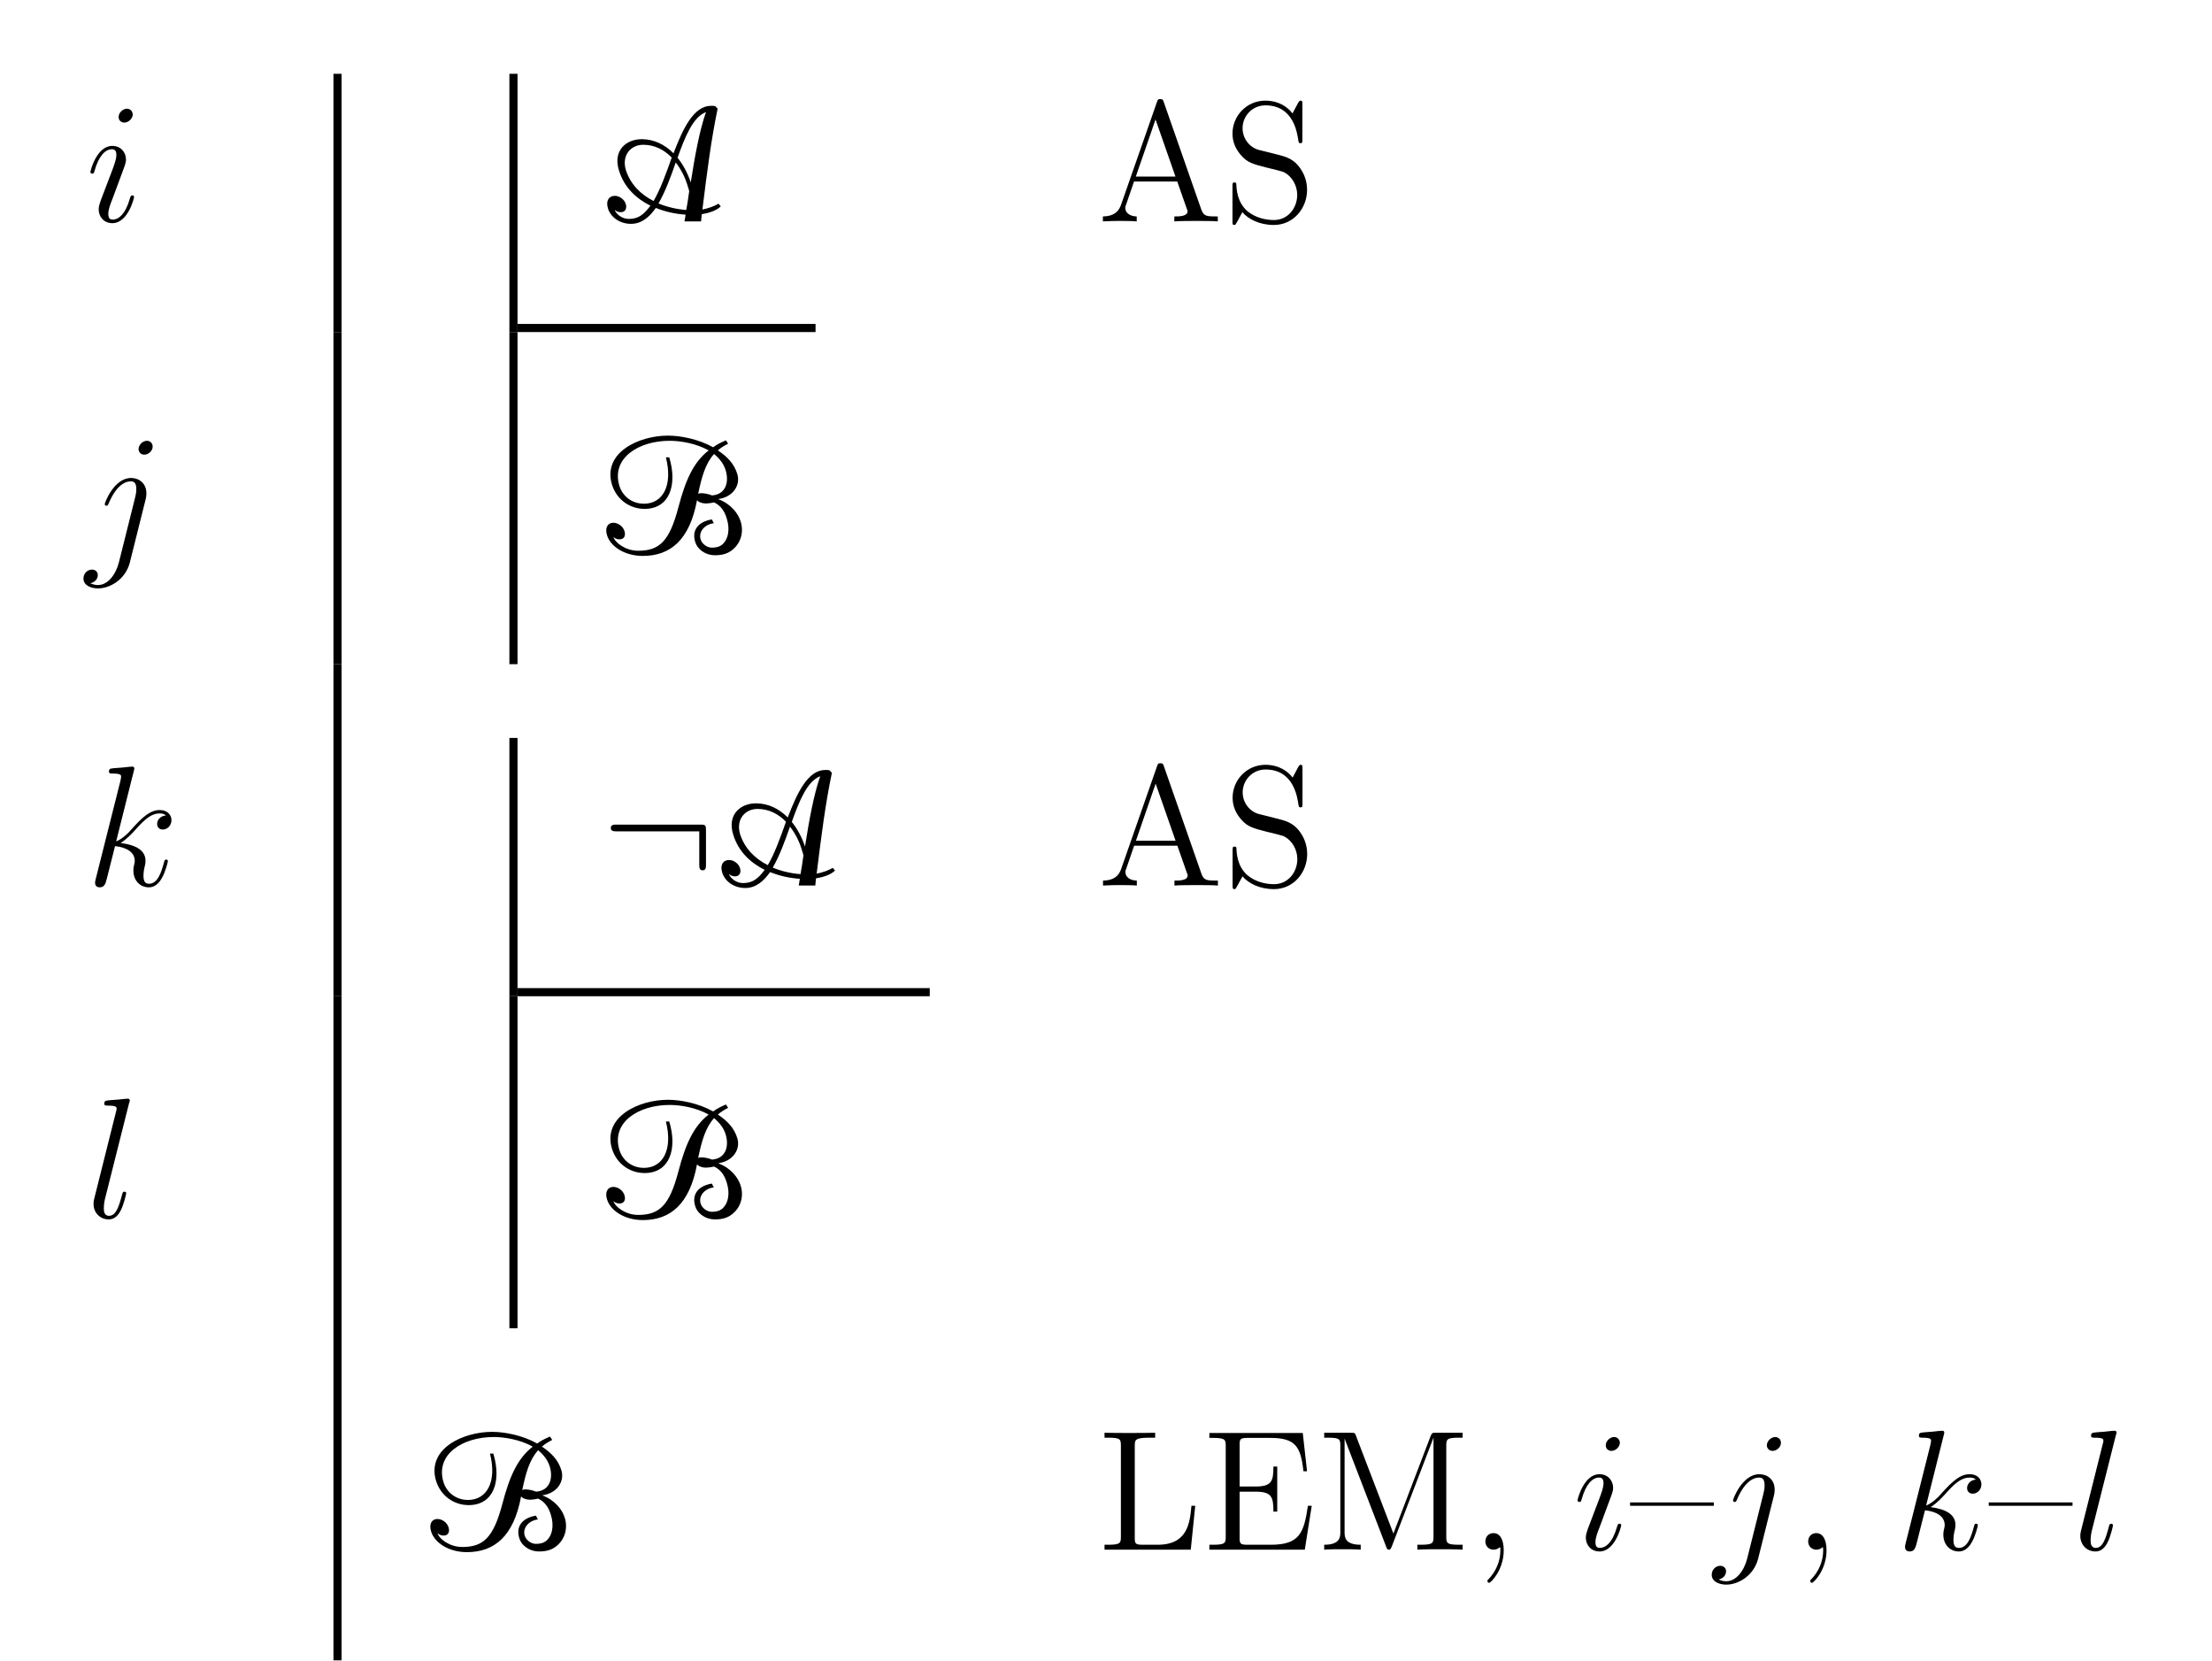
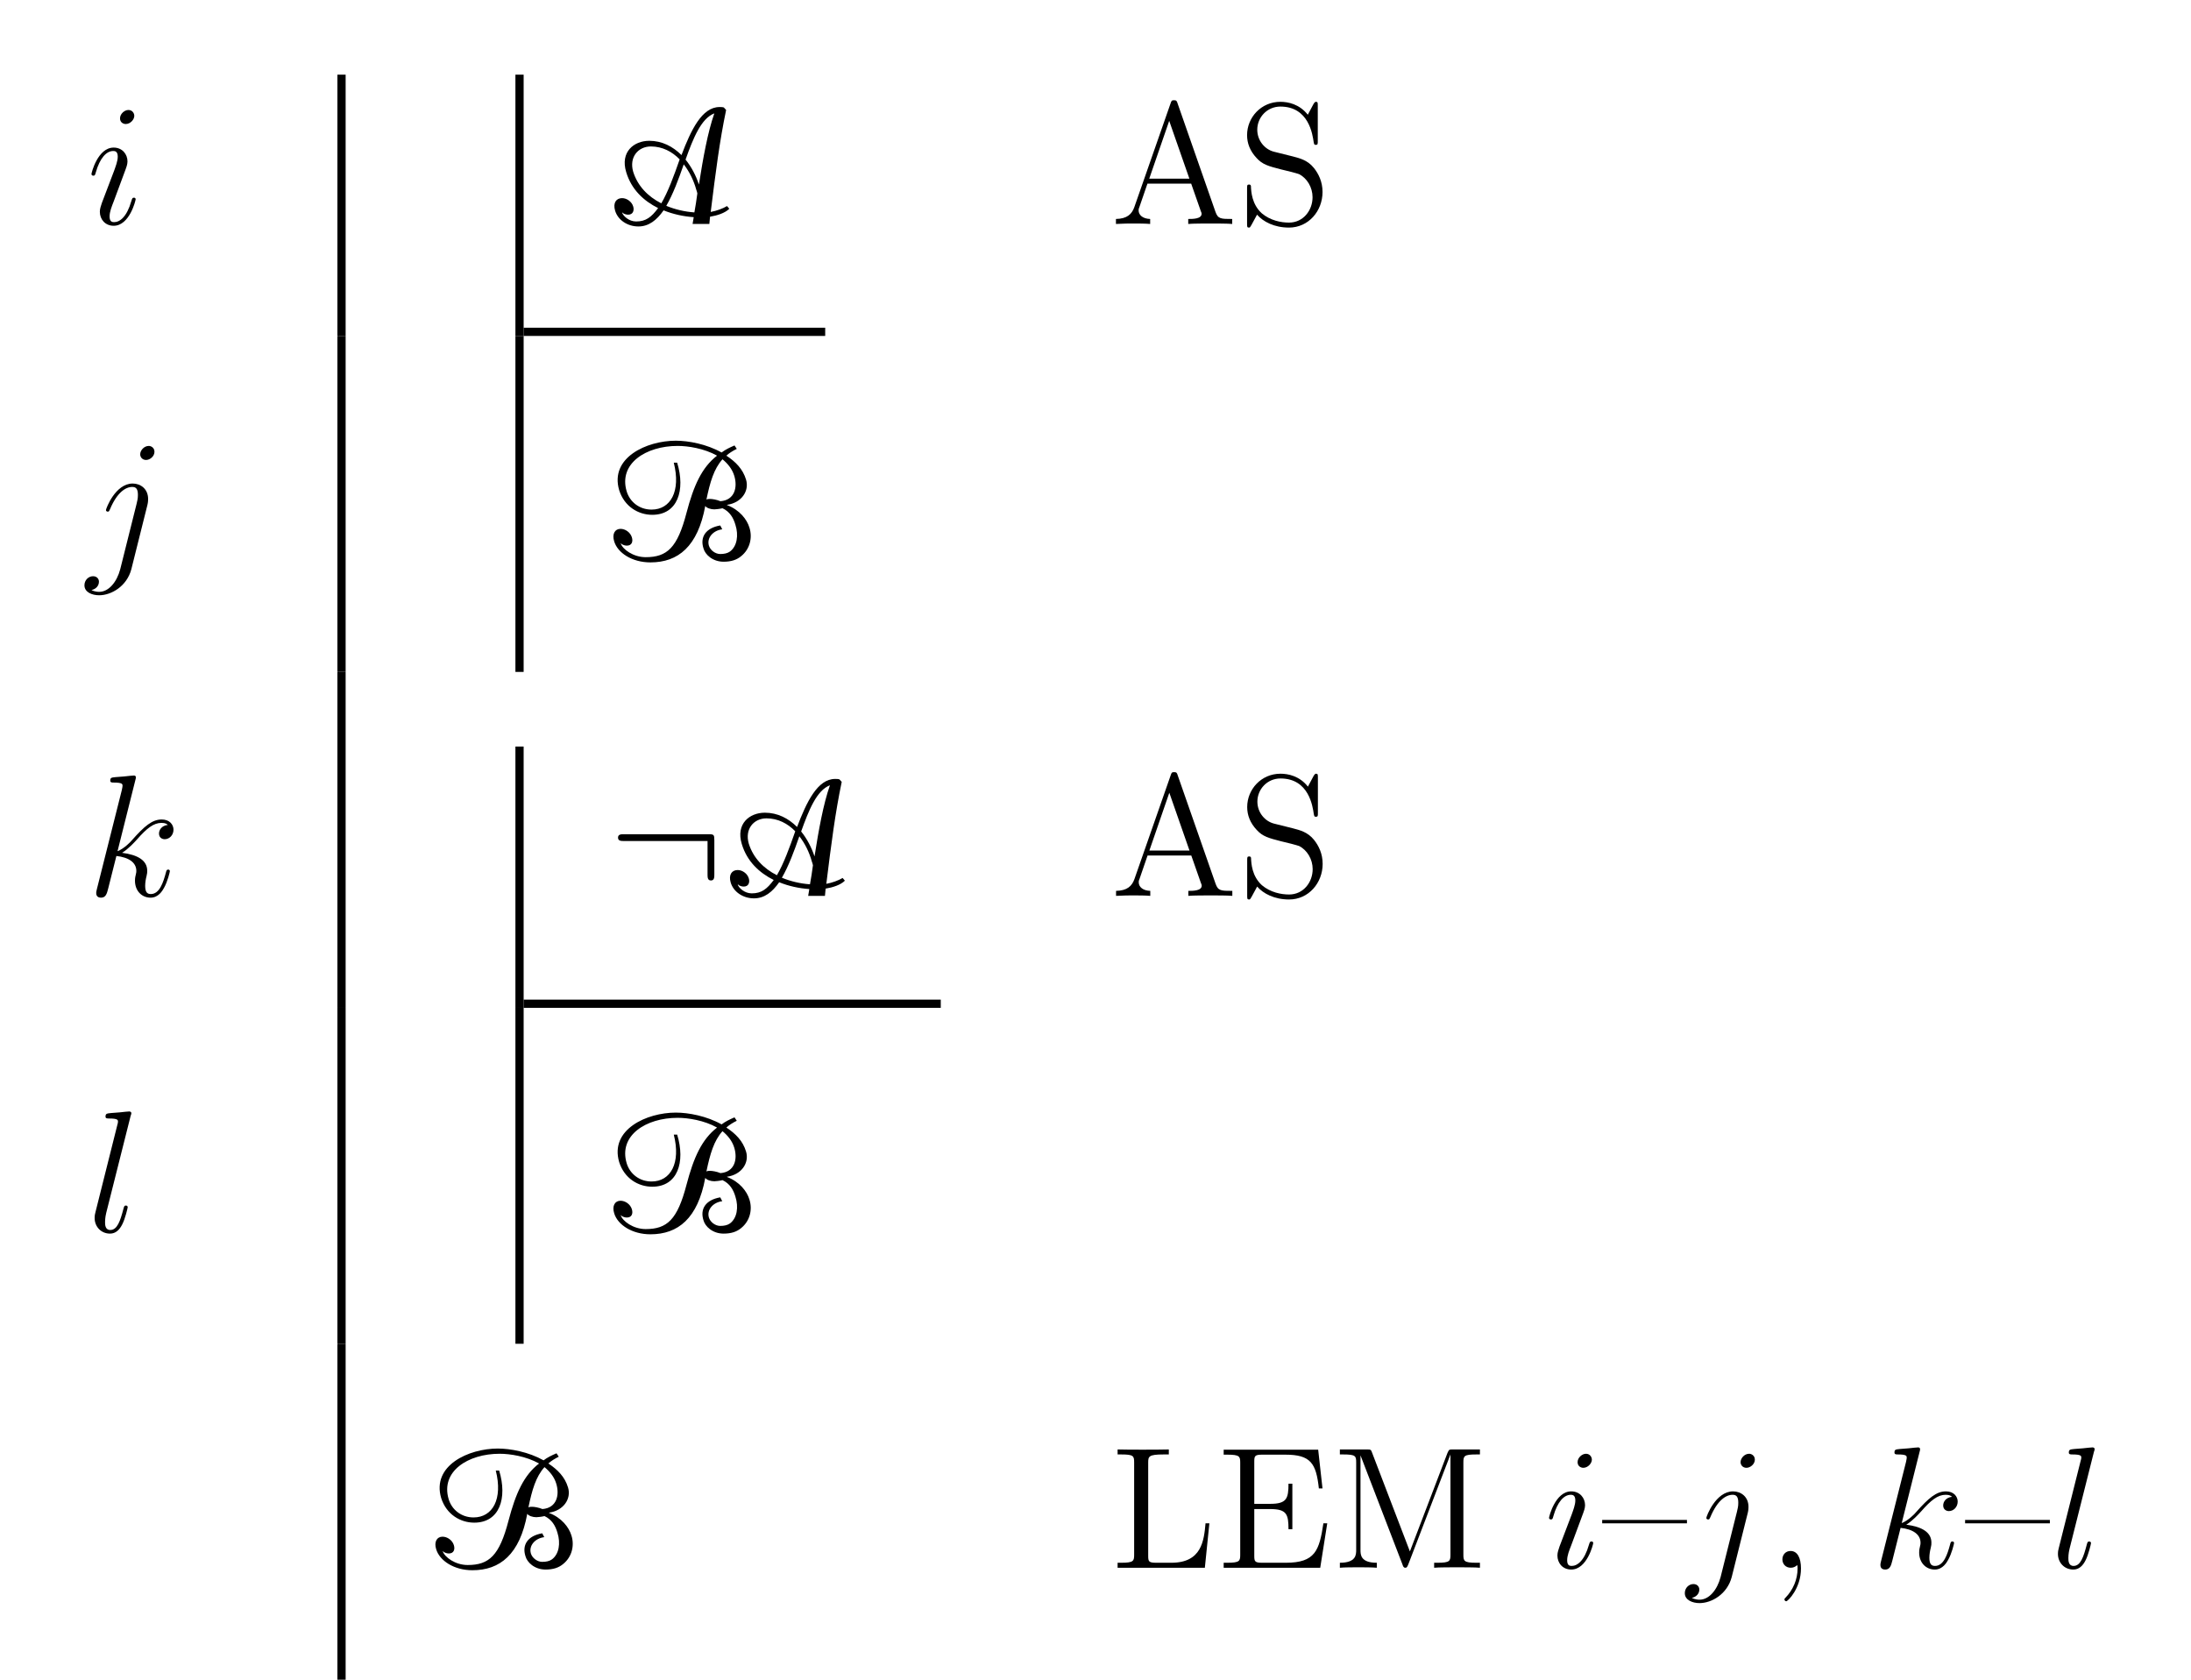
- <svg xmlns="http://www.w3.org/2000/svg" xmlns:xlink="http://www.w3.org/1999/xlink" width="154.315pt" height="115.816pt" viewBox="0 0 154.315 115.816" version="1.1">
+ <svg xmlns="http://www.w3.org/2000/svg" xmlns:xlink="http://www.w3.org/1999/xlink" width="151.063pt" height="115.816pt" viewBox="0 0 151.063 115.816" version="1.1">
  <defs>
    <g>
      <symbol overflow="visible" id="glyph0-0">
        <path style="stroke:none;" d="" />
      </symbol>
      <symbol overflow="visible" id="glyph0-1">
        <path style="stroke:none;" d="M 3.375 -1.703 C 3.375 -1.766 3.328 -1.812 3.266 -1.812 C 3.156 -1.812 3.141 -1.781 3.078 -1.578 C 2.766 -0.484 2.281 -0.125 1.891 -0.125 C 1.75 -0.125 1.578 -0.156 1.578 -0.516 C 1.578 -0.844 1.719 -1.188 1.859 -1.547 L 2.688 -3.781 C 2.719 -3.875 2.812 -4.094 2.812 -4.312 C 2.812 -4.812 2.453 -5.266 1.859 -5.266 C 0.766 -5.266 0.328 -3.531 0.328 -3.438 C 0.328 -3.391 0.375 -3.328 0.453 -3.328 C 0.562 -3.328 0.578 -3.375 0.625 -3.547 C 0.906 -4.547 1.359 -5.031 1.828 -5.031 C 1.938 -5.031 2.141 -5.016 2.141 -4.641 C 2.141 -4.328 1.984 -3.938 1.891 -3.672 L 1.047 -1.453 C 0.984 -1.25 0.906 -1.062 0.906 -0.844 C 0.906 -0.312 1.281 0.125 1.859 0.125 C 2.953 0.125 3.375 -1.625 3.375 -1.703 Z M 3.281 -7.453 C 3.281 -7.641 3.141 -7.859 2.875 -7.859 C 2.609 -7.859 2.297 -7.594 2.297 -7.281 C 2.297 -6.984 2.547 -6.891 2.688 -6.891 C 3.016 -6.891 3.281 -7.203 3.281 -7.453 Z M 3.281 -7.453 " />
      </symbol>
      <symbol overflow="visible" id="glyph0-2">
        <path style="stroke:none;" d="M 4.188 -3.797 C 4.234 -3.984 4.234 -4.141 4.234 -4.203 C 4.234 -4.891 3.719 -5.266 3.172 -5.266 C 1.969 -5.266 1.328 -3.531 1.328 -3.438 C 1.328 -3.375 1.375 -3.328 1.453 -3.328 C 1.547 -3.328 1.547 -3.375 1.609 -3.5 C 2.094 -4.656 2.688 -5.031 3.141 -5.031 C 3.391 -5.031 3.531 -4.906 3.531 -4.484 C 3.531 -4.203 3.484 -4.078 3.438 -3.859 L 2.312 0.641 C 2.078 1.531 1.516 2.203 0.859 2.203 C 0.812 2.203 0.562 2.203 0.328 2.078 C 0.625 2.016 0.844 1.797 0.844 1.5 C 0.844 1.312 0.703 1.125 0.438 1.125 C 0.125 1.125 -0.156 1.391 -0.156 1.75 C -0.156 2.234 0.375 2.438 0.859 2.438 C 1.688 2.438 2.766 1.828 3.078 0.641 Z M 4.672 -7.453 C 4.672 -7.75 4.422 -7.859 4.281 -7.859 C 3.953 -7.859 3.688 -7.547 3.688 -7.281 C 3.688 -7.094 3.828 -6.891 4.094 -6.891 C 4.359 -6.891 4.672 -7.141 4.672 -7.453 Z M 4.672 -7.453 " />
      </symbol>
      <symbol overflow="visible" id="glyph0-3">
        <path style="stroke:none;" d="M 3.359 -8 C 3.375 -8.047 3.391 -8.109 3.391 -8.172 C 3.391 -8.297 3.281 -8.297 3.25 -8.297 C 3.234 -8.297 2.812 -8.266 2.594 -8.234 C 2.391 -8.219 2.219 -8.203 2 -8.188 C 1.703 -8.156 1.625 -8.156 1.625 -7.938 C 1.625 -7.812 1.75 -7.812 1.859 -7.812 C 2.469 -7.812 2.469 -7.703 2.469 -7.594 C 2.469 -7.547 2.469 -7.516 2.422 -7.297 L 0.703 -0.469 C 0.656 -0.281 0.656 -0.266 0.656 -0.188 C 0.656 0.078 0.859 0.125 0.984 0.125 C 1.312 0.125 1.391 -0.141 1.484 -0.516 L 2.047 -2.75 C 2.906 -2.656 3.422 -2.297 3.422 -1.719 C 3.422 -1.656 3.422 -1.609 3.375 -1.422 C 3.328 -1.25 3.328 -1.094 3.328 -1.047 C 3.328 -0.344 3.797 0.125 4.406 0.125 C 4.953 0.125 5.234 -0.375 5.328 -0.547 C 5.578 -0.984 5.734 -1.656 5.734 -1.703 C 5.734 -1.766 5.688 -1.812 5.625 -1.812 C 5.516 -1.812 5.5 -1.766 5.453 -1.578 C 5.281 -0.953 5.031 -0.125 4.422 -0.125 C 4.188 -0.125 4.031 -0.234 4.031 -0.688 C 4.031 -0.922 4.078 -1.188 4.125 -1.359 C 4.172 -1.578 4.172 -1.594 4.172 -1.734 C 4.172 -2.438 3.531 -2.828 2.438 -2.969 C 2.875 -3.234 3.297 -3.703 3.469 -3.891 C 4.141 -4.656 4.609 -5.031 5.156 -5.031 C 5.438 -5.031 5.516 -4.953 5.594 -4.891 C 5.156 -4.844 4.984 -4.531 4.984 -4.297 C 4.984 -4 5.219 -3.906 5.375 -3.906 C 5.703 -3.906 5.984 -4.188 5.984 -4.562 C 5.984 -4.906 5.719 -5.266 5.172 -5.266 C 4.516 -5.266 3.984 -4.812 3.125 -3.844 C 3.016 -3.703 2.562 -3.25 2.125 -3.078 Z M 3.359 -8 " />
      </symbol>
      <symbol overflow="visible" id="glyph0-4">
        <path style="stroke:none;" d="M 3.031 -8 C 3.047 -8.047 3.078 -8.109 3.078 -8.172 C 3.078 -8.297 2.953 -8.297 2.922 -8.297 C 2.922 -8.297 2.484 -8.266 2.266 -8.234 C 2.062 -8.219 1.891 -8.203 1.672 -8.188 C 1.391 -8.156 1.297 -8.156 1.297 -7.938 C 1.297 -7.812 1.422 -7.812 1.547 -7.812 C 2.156 -7.812 2.156 -7.703 2.156 -7.594 C 2.156 -7.547 2.156 -7.516 2.094 -7.297 L 0.609 -1.375 C 0.578 -1.25 0.547 -1.141 0.547 -0.953 C 0.547 -0.359 0.984 0.125 1.609 0.125 C 2 0.125 2.266 -0.141 2.453 -0.516 C 2.656 -0.906 2.828 -1.656 2.828 -1.703 C 2.828 -1.766 2.766 -1.812 2.703 -1.812 C 2.594 -1.812 2.578 -1.75 2.531 -1.578 C 2.312 -0.75 2.109 -0.125 1.625 -0.125 C 1.266 -0.125 1.266 -0.5 1.266 -0.672 C 1.266 -0.719 1.266 -0.969 1.344 -1.297 Z M 3.031 -8 " />
      </symbol>
      <symbol overflow="visible" id="glyph1-0">
        <path style="stroke:none;" d="" />
      </symbol>
      <symbol overflow="visible" id="glyph1-1">
        <path style="stroke:none;" d="M 7.594 -8.031 C 7.5 -8.062 7.406 -8.062 7.297 -8.062 C 6.078 -8.062 5.328 -6.469 4.672 -4.75 C 4.078 -5.344 3.328 -5.734 2.453 -5.734 C 1.391 -5.734 0.438 -4.969 0.859 -3.578 C 1.219 -2.375 2.062 -1.594 3.062 -1.094 C 2.594 -0.469 2.219 -0.172 1.547 -0.172 C 1.047 -0.172 0.656 -0.547 0.578 -0.781 L 0.609 -0.781 C 0.719 -0.656 0.938 -0.641 1 -0.641 C 1.344 -0.641 1.422 -0.953 1.344 -1.203 C 1.25 -1.531 0.906 -1.781 0.578 -1.781 C 0.172 -1.781 -0.062 -1.453 0.094 -0.922 C 0.281 -0.281 0.938 0.172 1.703 0.172 C 2.422 0.172 2.969 -0.266 3.438 -0.938 C 4.094 -0.672 4.812 -0.516 5.516 -0.469 L 5.438 0 L 6.594 0 L 6.641 -0.5 C 7.125 -0.578 7.672 -0.75 7.969 -1.047 L 7.812 -1.234 C 7.531 -1.062 7.094 -0.906 6.688 -0.828 C 7.031 -3.594 7.297 -5.688 7.75 -7.859 Z M 6.938 -7.625 C 6.484 -6.344 6.156 -4.516 5.875 -2.719 C 5.672 -3.328 5.359 -3.938 4.953 -4.438 C 5.484 -5.922 6.031 -7.281 6.938 -7.625 Z M 5.688 -2.375 C 5.719 -2.281 5.75 -2.203 5.766 -2.109 C 5.703 -1.656 5.641 -1.203 5.562 -0.797 C 4.891 -0.844 4.234 -1 3.625 -1.25 C 4.094 -2.062 4.469 -3.078 4.828 -4.109 C 5.219 -3.609 5.516 -3 5.688 -2.375 Z M 4.547 -4.453 C 4.156 -3.328 3.734 -2.188 3.281 -1.422 C 2.359 -1.891 1.656 -2.609 1.344 -3.594 C 1.047 -4.609 1.688 -5.344 2.562 -5.344 C 3.359 -5.344 4.031 -4.984 4.547 -4.453 Z M 4.547 -4.453 " />
      </symbol>
      <symbol overflow="visible" id="glyph1-2">
        <path style="stroke:none;" d="M 8.328 -7.891 C 8 -7.75 7.703 -7.609 7.438 -7.406 C 6.406 -7.984 5.156 -8.219 4.281 -8.219 C 2.266 -8.219 -0.281 -7.047 0.375 -4.812 C 0.734 -3.672 1.703 -3.109 2.656 -3.109 C 4.406 -3.109 4.953 -4.797 4.375 -6.703 L 4.141 -6.703 C 4.641 -4.734 3.922 -3.469 2.609 -3.469 C 1.766 -3.469 1.109 -4 0.891 -4.734 C 0.328 -6.641 2.219 -7.859 4.406 -7.859 C 5.125 -7.859 6.234 -7.688 7.125 -7.188 C 6.078 -6.375 5.516 -5.141 5.016 -3.234 C 4.391 -0.844 3.688 -0.188 2.203 -0.188 C 1.344 -0.188 0.609 -0.734 0.484 -1.141 L 0.5 -1.141 C 0.609 -1.016 0.812 -0.984 0.906 -0.984 C 1.25 -0.984 1.344 -1.266 1.25 -1.562 C 1.141 -1.906 0.797 -2.141 0.469 -2.141 C 0.078 -2.141 -0.125 -1.781 0.031 -1.281 C 0.266 -0.484 1.266 0.172 2.531 0.172 C 4.438 0.172 5.797 -0.922 6.312 -3.719 C 6.406 -3.578 6.688 -3.484 6.938 -3.484 C 7.016 -3.484 7.328 -3.516 7.5 -3.562 C 8 -3.328 8.25 -2.906 8.391 -2.422 C 8.625 -1.688 8.5 -0.938 8.016 -0.578 C 7.844 -0.453 7.609 -0.406 7.344 -0.406 C 7 -0.406 6.656 -0.672 6.562 -0.984 C 6.406 -1.516 6.844 -2.031 7.484 -2.109 L 7.344 -2.375 C 6.344 -2.203 5.938 -1.578 6.188 -0.797 C 6.297 -0.375 6.812 0.125 7.578 0.125 C 8.094 0.125 8.484 0 8.797 -0.266 C 9.391 -0.75 9.578 -1.531 9.359 -2.219 C 9.188 -2.797 8.672 -3.453 7.812 -3.781 L 7.812 -3.797 C 8.812 -3.938 9.359 -4.75 9.125 -5.531 C 8.906 -6.266 8.406 -6.766 7.766 -7.188 C 7.953 -7.359 8.203 -7.516 8.484 -7.656 Z M 8.312 -5.797 C 8.547 -5.031 8.359 -4.125 7.359 -4.047 C 7.094 -4.156 6.797 -4.203 6.641 -4.203 C 6.578 -4.203 6.438 -4.203 6.391 -4.156 C 6.641 -5.359 6.906 -6.281 7.5 -6.938 C 7.859 -6.641 8.172 -6.266 8.312 -5.797 Z M 8.312 -5.797 " />
      </symbol>
      <symbol overflow="visible" id="glyph2-0">
        <path style="stroke:none;" d="" />
      </symbol>
      <symbol overflow="visible" id="glyph2-1">
        <path style="stroke:none;" d="M 4.625 -8.312 C 4.578 -8.469 4.547 -8.531 4.391 -8.531 C 4.219 -8.531 4.203 -8.5 4.141 -8.312 L 1.641 -1.156 C 1.469 -0.672 1.141 -0.359 0.375 -0.344 L 0.375 0 C 1.094 -0.031 1.125 -0.031 1.516 -0.031 C 1.859 -0.031 2.422 -0.031 2.734 0 L 2.734 -0.344 C 2.234 -0.359 1.938 -0.609 1.938 -0.938 C 1.938 -1.016 1.938 -1.047 2 -1.188 L 2.547 -2.781 L 5.562 -2.781 L 6.219 -0.906 C 6.281 -0.766 6.281 -0.734 6.281 -0.703 C 6.281 -0.344 5.672 -0.344 5.359 -0.344 L 5.359 0 C 5.641 -0.031 6.594 -0.031 6.922 -0.031 C 7.25 -0.031 8.109 -0.031 8.391 0 L 8.391 -0.344 C 7.609 -0.344 7.406 -0.344 7.234 -0.844 Z M 4.047 -7.109 L 5.438 -3.125 L 2.672 -3.125 Z M 4.047 -7.109 " />
      </symbol>
      <symbol overflow="visible" id="glyph2-2">
        <path style="stroke:none;" d="M 2.484 -4.984 C 1.875 -5.141 1.344 -5.734 1.344 -6.5 C 1.344 -7.344 2.016 -8.094 2.938 -8.094 C 4.906 -8.094 5.156 -6.156 5.234 -5.641 C 5.266 -5.5 5.266 -5.453 5.375 -5.453 C 5.516 -5.453 5.516 -5.516 5.516 -5.719 L 5.516 -8.141 C 5.516 -8.359 5.516 -8.422 5.391 -8.422 C 5.359 -8.422 5.312 -8.422 5.219 -8.266 L 4.828 -7.531 C 4.25 -8.266 3.469 -8.422 2.938 -8.422 C 1.609 -8.422 0.641 -7.344 0.641 -6.125 C 0.641 -5.562 0.844 -5.031 1.297 -4.547 C 1.703 -4.094 2.125 -3.984 2.969 -3.766 C 3.391 -3.672 4.047 -3.5 4.219 -3.438 C 4.781 -3.156 5.156 -2.516 5.156 -1.844 C 5.156 -0.938 4.516 -0.094 3.531 -0.094 C 2.984 -0.094 2.25 -0.234 1.656 -0.734 C 0.969 -1.359 0.922 -2.219 0.906 -2.625 C 0.891 -2.719 0.797 -2.719 0.781 -2.719 C 0.641 -2.719 0.641 -2.656 0.641 -2.438 L 0.641 -0.031 C 0.641 0.188 0.641 0.25 0.766 0.25 C 0.844 0.25 0.844 0.234 0.938 0.078 C 0.984 -0.016 1.234 -0.453 1.328 -0.641 C 1.75 -0.156 2.516 0.25 3.531 0.25 C 4.875 0.25 5.844 -0.891 5.844 -2.203 C 5.844 -2.922 5.562 -3.469 5.25 -3.859 C 4.812 -4.406 4.266 -4.531 3.797 -4.656 Z M 2.484 -4.984 " />
      </symbol>
      <symbol overflow="visible" id="glyph2-3">
        <path style="stroke:none;" d="M 6.812 -3.062 L 6.547 -3.062 C 6.438 -1.859 6.281 -0.344 4.188 -0.344 L 3.141 -0.344 C 2.625 -0.344 2.594 -0.438 2.594 -0.828 L 2.594 -7.25 C 2.594 -7.672 2.625 -7.812 3.656 -7.812 L 4.016 -7.812 L 4.016 -8.156 C 3.672 -8.141 2.625 -8.141 2.203 -8.141 C 1.844 -8.141 0.781 -8.141 0.484 -8.156 L 0.484 -7.812 L 0.734 -7.812 C 1.594 -7.812 1.625 -7.703 1.625 -7.25 L 1.625 -0.906 C 1.625 -0.469 1.594 -0.344 0.734 -0.344 L 0.484 -0.344 L 0.484 0 L 6.5 0 Z M 6.812 -3.062 " />
      </symbol>
      <symbol overflow="visible" id="glyph2-4">
        <path style="stroke:none;" d="M 7.625 -3.062 L 7.359 -3.062 C 7.078 -1.188 6.797 -0.344 4.766 -0.344 L 3.141 -0.344 C 2.625 -0.344 2.594 -0.438 2.594 -0.828 L 2.594 -4.047 L 3.688 -4.047 C 4.828 -4.047 4.953 -3.688 4.953 -2.656 L 5.219 -2.656 L 5.219 -5.797 L 4.953 -5.797 C 4.953 -4.766 4.828 -4.406 3.688 -4.406 L 2.594 -4.406 L 2.594 -7.312 C 2.594 -7.703 2.625 -7.797 3.141 -7.797 L 4.734 -7.797 C 6.484 -7.797 6.859 -7.203 7.047 -5.469 L 7.297 -5.469 L 7 -8.141 L 0.484 -8.141 L 0.484 -7.797 L 0.734 -7.797 C 1.594 -7.797 1.625 -7.672 1.625 -7.234 L 1.625 -0.906 C 1.625 -0.469 1.594 -0.344 0.734 -0.344 L 0.484 -0.344 L 0.484 0 L 7.141 0 Z M 7.625 -3.062 " />
      </symbol>
      <symbol overflow="visible" id="glyph2-5">
        <path style="stroke:none;" d="M 2.75 -7.938 C 2.672 -8.156 2.656 -8.156 2.375 -8.156 L 0.531 -8.156 L 0.531 -7.812 L 0.766 -7.812 C 1.625 -7.812 1.656 -7.703 1.656 -7.25 L 1.656 -1.234 C 1.656 -0.906 1.656 -0.344 0.531 -0.344 L 0.531 0 C 0.844 -0.031 1.469 -0.031 1.812 -0.031 C 2.141 -0.031 2.766 -0.031 3.078 0 L 3.078 -0.344 C 1.953 -0.344 1.953 -0.906 1.953 -1.234 L 1.953 -7.75 L 4.844 -0.234 C 4.891 -0.094 4.922 0 5.047 0 C 5.156 0 5.172 -0.062 5.25 -0.234 L 8.156 -7.812 L 8.156 -0.906 C 8.156 -0.469 8.125 -0.344 7.266 -0.344 L 7.031 -0.344 L 7.031 0 C 7.297 -0.031 8.266 -0.031 8.609 -0.031 C 8.953 -0.031 9.906 -0.031 10.188 0 L 10.188 -0.344 L 9.938 -0.344 C 9.078 -0.344 9.047 -0.469 9.047 -0.906 L 9.047 -7.25 C 9.047 -7.703 9.078 -7.812 9.938 -7.812 L 10.188 -7.812 L 10.188 -8.156 L 8.328 -8.156 C 8.062 -8.156 8.062 -8.156 7.953 -7.922 L 5.359 -1.125 Z M 2.75 -7.938 " />
      </symbol>
      <symbol overflow="visible" id="glyph2-6">
-         <path style="stroke:none;" d="M 2.328 0.047 C 2.328 -0.688 2.078 -1.156 1.609 -1.156 C 1.266 -1.156 1.047 -0.891 1.047 -0.578 C 1.047 -0.266 1.266 0 1.625 0 C 1.812 0 1.938 -0.078 2.016 -0.141 C 2.047 -0.172 2.062 -0.172 2.062 -0.172 C 2.094 -0.172 2.094 -0.016 2.094 0.047 C 2.094 0.812 1.781 1.531 1.25 2.078 C 1.203 2.109 1.188 2.141 1.188 2.188 C 1.188 2.25 1.25 2.312 1.312 2.312 C 1.422 2.312 2.328 1.422 2.328 0.047 Z M 2.328 0.047 " />
+         <path style="stroke:none;" d="M 5.844 -3.062 L 5.844 -3.297 L 0 -3.297 L 0 -3.062 Z M 5.844 -3.062 " />
      </symbol>
      <symbol overflow="visible" id="glyph2-7">
-         <path style="stroke:none;" d="M 5.844 -3.062 L 5.844 -3.297 L 0 -3.297 L 0 -3.062 Z M 5.844 -3.062 " />
+         <path style="stroke:none;" d="M 2.328 0.047 C 2.328 -0.688 2.078 -1.156 1.609 -1.156 C 1.266 -1.156 1.047 -0.891 1.047 -0.578 C 1.047 -0.266 1.266 0 1.625 0 C 1.812 0 1.938 -0.078 2.016 -0.141 C 2.047 -0.172 2.062 -0.172 2.062 -0.172 C 2.094 -0.172 2.094 -0.016 2.094 0.047 C 2.094 0.812 1.781 1.531 1.25 2.078 C 1.203 2.109 1.188 2.141 1.188 2.188 C 1.188 2.25 1.25 2.312 1.312 2.312 C 1.422 2.312 2.328 1.422 2.328 0.047 Z M 2.328 0.047 " />
      </symbol>
      <symbol overflow="visible" id="glyph3-0">
        <path style="stroke:none;" d="" />
      </symbol>
      <symbol overflow="visible" id="glyph3-1">
        <path style="stroke:none;" d="M 7.297 -3.828 C 7.297 -4.219 7.266 -4.25 6.891 -4.25 L 1.078 -4.25 C 0.875 -4.25 0.656 -4.25 0.656 -4.016 C 0.656 -3.781 0.875 -3.781 1.078 -3.781 L 6.828 -3.781 L 6.828 -1.5 C 6.828 -1.281 6.828 -1.062 7.062 -1.062 C 7.297 -1.062 7.297 -1.281 7.297 -1.5 Z M 7.297 -3.828 " />
      </symbol>
    </g>
    <clipPath id="clip1">
      <path d="M 23 92 L 24 92 L 24 115.816 L 23 115.816 Z M 23 92 " />
    </clipPath>
  </defs>
  <g id="surface1">
    <g style="fill:rgb(0%,0%,0%);fill-opacity:1;">
      <use xlink:href="#glyph0-1" x="5.978" y="15.442" />
    </g>
    <path style="fill:none;stroke-width:0.567;stroke-linecap:butt;stroke-linejoin:miter;stroke:rgb(0%,0%,0%);stroke-opacity:1;stroke-miterlimit:10;" d="M 0.001 -0.001 L 0.001 18.015 " transform="matrix(1,0,0,-1,23.546,23.163)" />
    <path style="fill:none;stroke-width:0.567;stroke-linecap:butt;stroke-linejoin:miter;stroke:rgb(0%,0%,0%);stroke-opacity:1;stroke-miterlimit:10;" d="M 0.001 -0.001 L 0.001 18.015 " transform="matrix(1,0,0,-1,35.819,23.163)" />
    <path style="fill:none;stroke-width:0.567;stroke-linecap:butt;stroke-linejoin:miter;stroke:rgb(0%,0%,0%);stroke-opacity:1;stroke-miterlimit:10;" d="M -0 0.001 L 20.793 0.001 " transform="matrix(1,0,0,-1,36.102,22.88)" />
    <g style="fill:rgb(0%,0%,0%);fill-opacity:1;">
      <use xlink:href="#glyph1-1" x="42.314" y="15.442" />
    </g>
    <g style="fill:rgb(0%,0%,0%);fill-opacity:1;">
      <use xlink:href="#glyph2-1" x="76.566" y="15.442" />
      <use xlink:href="#glyph2-2" x="85.341" y="15.442" />
    </g>
    <g style="fill:rgb(0%,0%,0%);fill-opacity:1;">
      <use xlink:href="#glyph0-2" x="5.978" y="38.605" />
    </g>
    <path style="fill:none;stroke-width:0.567;stroke-linecap:butt;stroke-linejoin:miter;stroke:rgb(0%,0%,0%);stroke-opacity:1;stroke-miterlimit:10;" d="M 0.001 -0.001 L 0.001 23.163 " transform="matrix(1,0,0,-1,23.546,46.327)" />
    <path style="fill:none;stroke-width:0.567;stroke-linecap:butt;stroke-linejoin:miter;stroke:rgb(0%,0%,0%);stroke-opacity:1;stroke-miterlimit:10;" d="M 0.001 -0.001 L 0.001 23.163 " transform="matrix(1,0,0,-1,35.819,46.327)" />
    <g style="fill:rgb(0%,0%,0%);fill-opacity:1;">
      <use xlink:href="#glyph1-2" x="42.314" y="38.605" />
    </g>
    <g style="fill:rgb(0%,0%,0%);fill-opacity:1;">
      <use xlink:href="#glyph0-3" x="5.978" y="61.769" />
    </g>
    <path style="fill:none;stroke-width:0.567;stroke-linecap:butt;stroke-linejoin:miter;stroke:rgb(0%,0%,0%);stroke-opacity:1;stroke-miterlimit:10;" d="M 0.001 0.002 L 0.001 23.162 " transform="matrix(1,0,0,-1,23.546,69.49)" />
    <path style="fill:none;stroke-width:0.567;stroke-linecap:butt;stroke-linejoin:miter;stroke:rgb(0%,0%,0%);stroke-opacity:1;stroke-miterlimit:10;" d="M 0.001 0.002 L 0.001 18.017 " transform="matrix(1,0,0,-1,35.819,69.49)" />
    <path style="fill:none;stroke-width:0.567;stroke-linecap:butt;stroke-linejoin:miter;stroke:rgb(0%,0%,0%);stroke-opacity:1;stroke-miterlimit:10;" d="M -0 -0.001 L 28.761 -0.001 " transform="matrix(1,0,0,-1,36.102,69.206)" />
    <g style="fill:rgb(0%,0%,0%);fill-opacity:1;">
      <use xlink:href="#glyph3-1" x="41.955" y="61.769" />
    </g>
    <g style="fill:rgb(0%,0%,0%);fill-opacity:1;">
      <use xlink:href="#glyph1-1" x="50.284" y="61.769" />
    </g>
    <g style="fill:rgb(0%,0%,0%);fill-opacity:1;">
      <use xlink:href="#glyph2-1" x="76.574" y="61.769" />
      <use xlink:href="#glyph2-2" x="85.349" y="61.769" />
    </g>
    <g style="fill:rgb(0%,0%,0%);fill-opacity:1;">
      <use xlink:href="#glyph0-4" x="5.978" y="84.932" />
    </g>
    <path style="fill:none;stroke-width:0.567;stroke-linecap:butt;stroke-linejoin:miter;stroke:rgb(0%,0%,0%);stroke-opacity:1;stroke-miterlimit:10;" d="M 0.001 0.001 L 0.001 23.165 " transform="matrix(1,0,0,-1,23.546,92.653)" />
    <path style="fill:none;stroke-width:0.567;stroke-linecap:butt;stroke-linejoin:miter;stroke:rgb(0%,0%,0%);stroke-opacity:1;stroke-miterlimit:10;" d="M 0.001 0.001 L 0.001 23.165 " transform="matrix(1,0,0,-1,35.819,92.653)" />
    <g style="fill:rgb(0%,0%,0%);fill-opacity:1;">
      <use xlink:href="#glyph1-2" x="42.314" y="84.932" />
    </g>
    <g clip-path="url(#clip1)" clip-rule="nonzero">
      <path style="fill:none;stroke-width:0.567;stroke-linecap:butt;stroke-linejoin:miter;stroke:rgb(0%,0%,0%);stroke-opacity:1;stroke-miterlimit:10;" d="M 0.001 -0 L 0.001 23.164 " transform="matrix(1,0,0,-1,23.546,115.816)" />
    </g>
    <g style="fill:rgb(0%,0%,0%);fill-opacity:1;">
      <use xlink:href="#glyph1-2" x="30.041" y="108.095" />
    </g>
    <g style="fill:rgb(0%,0%,0%);fill-opacity:1;">
      <use xlink:href="#glyph2-3" x="76.571" y="108.095" />
      <use xlink:href="#glyph2-4" x="83.885" y="108.095" />
      <use xlink:href="#glyph2-5" x="91.849" y="108.095" />
-       <use xlink:href="#glyph2-6" x="102.576" y="108.095" />
    </g>
    <g style="fill:rgb(0%,0%,0%);fill-opacity:1;">
-       <use xlink:href="#glyph0-1" x="109.725" y="108.095" />
+       <use xlink:href="#glyph0-1" x="106.473" y="108.095" />
    </g>
    <g style="fill:rgb(0%,0%,0%);fill-opacity:1;">
-       <use xlink:href="#glyph2-7" x="113.718" y="108.095" />
+       <use xlink:href="#glyph2-6" x="110.466" y="108.095" />
    </g>
    <g style="fill:rgb(0%,0%,0%);fill-opacity:1;">
-       <use xlink:href="#glyph0-2" x="119.571" y="108.095" />
+       <use xlink:href="#glyph0-2" x="116.319" y="108.095" />
    </g>
    <g style="fill:rgb(0%,0%,0%);fill-opacity:1;">
-       <use xlink:href="#glyph2-6" x="125.096" y="108.095" />
+       <use xlink:href="#glyph2-7" x="121.844" y="108.095" />
    </g>
    <g style="fill:rgb(0%,0%,0%);fill-opacity:1;">
-       <use xlink:href="#glyph0-3" x="132.245" y="108.095" />
+       <use xlink:href="#glyph0-3" x="128.993" y="108.095" />
    </g>
    <g style="fill:rgb(0%,0%,0%);fill-opacity:1;">
-       <use xlink:href="#glyph2-7" x="138.74" y="108.095" />
+       <use xlink:href="#glyph2-6" x="135.488" y="108.095" />
    </g>
    <g style="fill:rgb(0%,0%,0%);fill-opacity:1;">
-       <use xlink:href="#glyph0-4" x="144.581" y="108.095" />
+       <use xlink:href="#glyph0-4" x="141.342" y="108.095" />
    </g>
  </g>
</svg>
